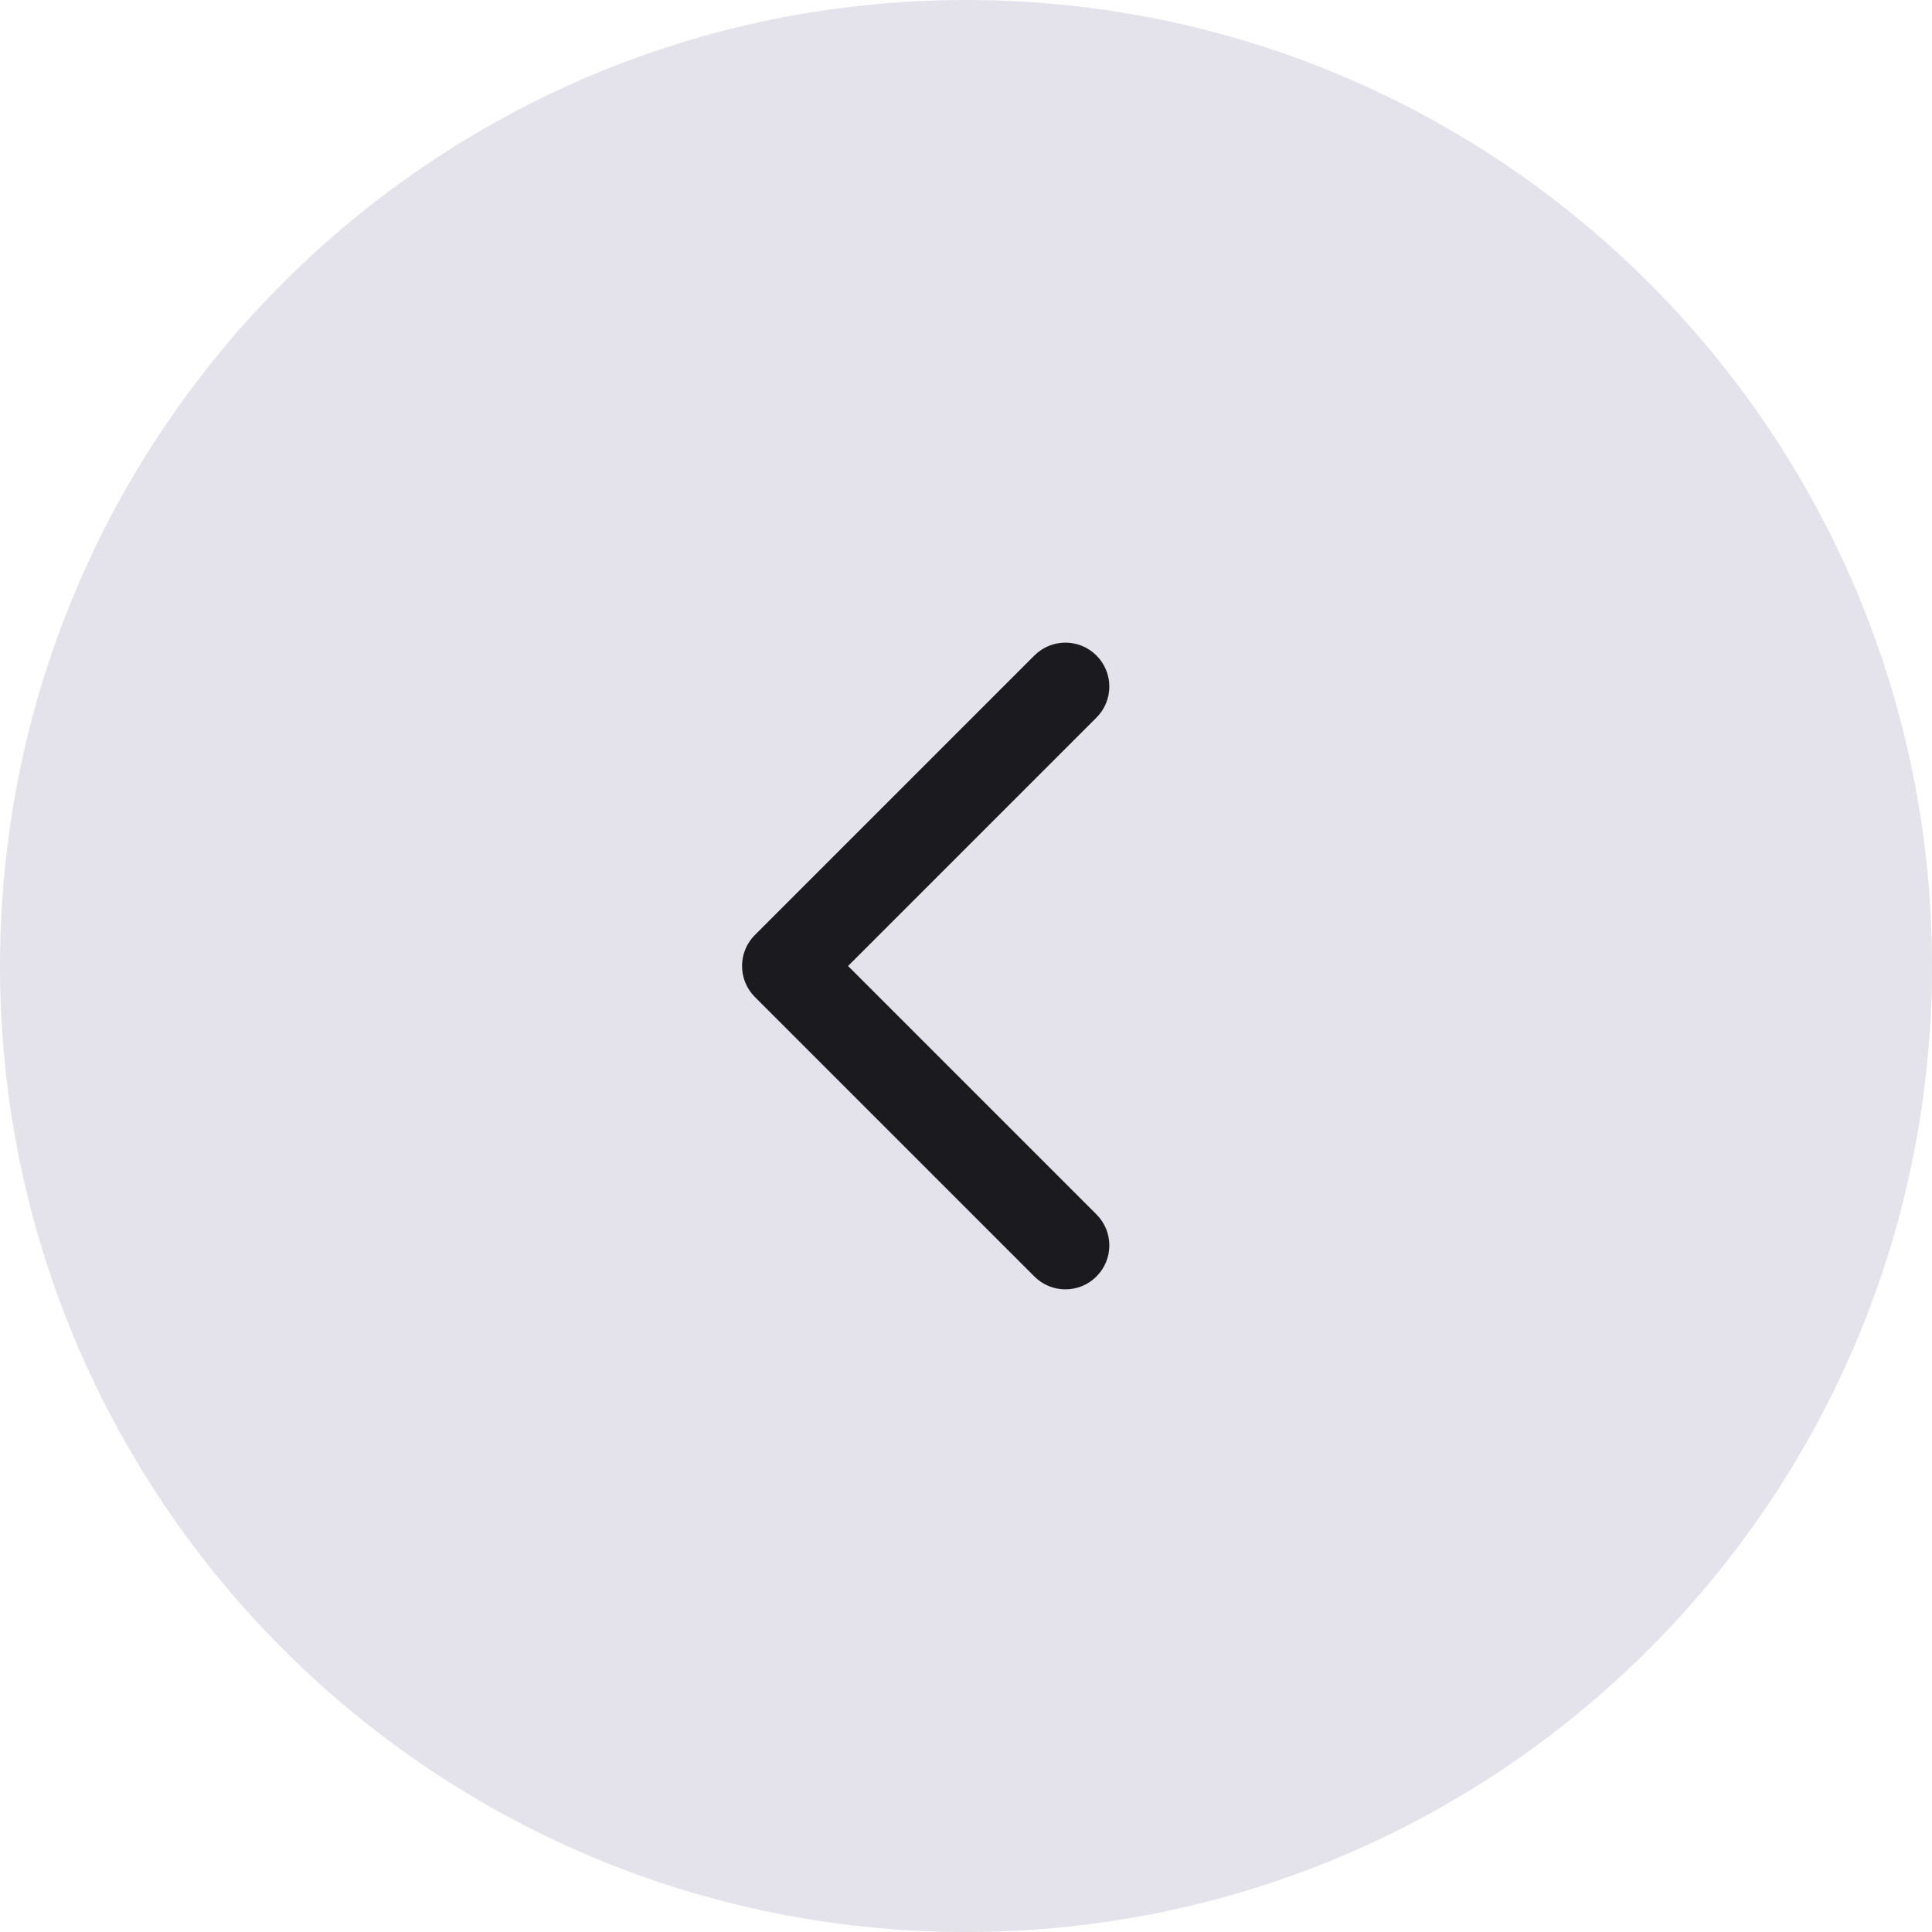
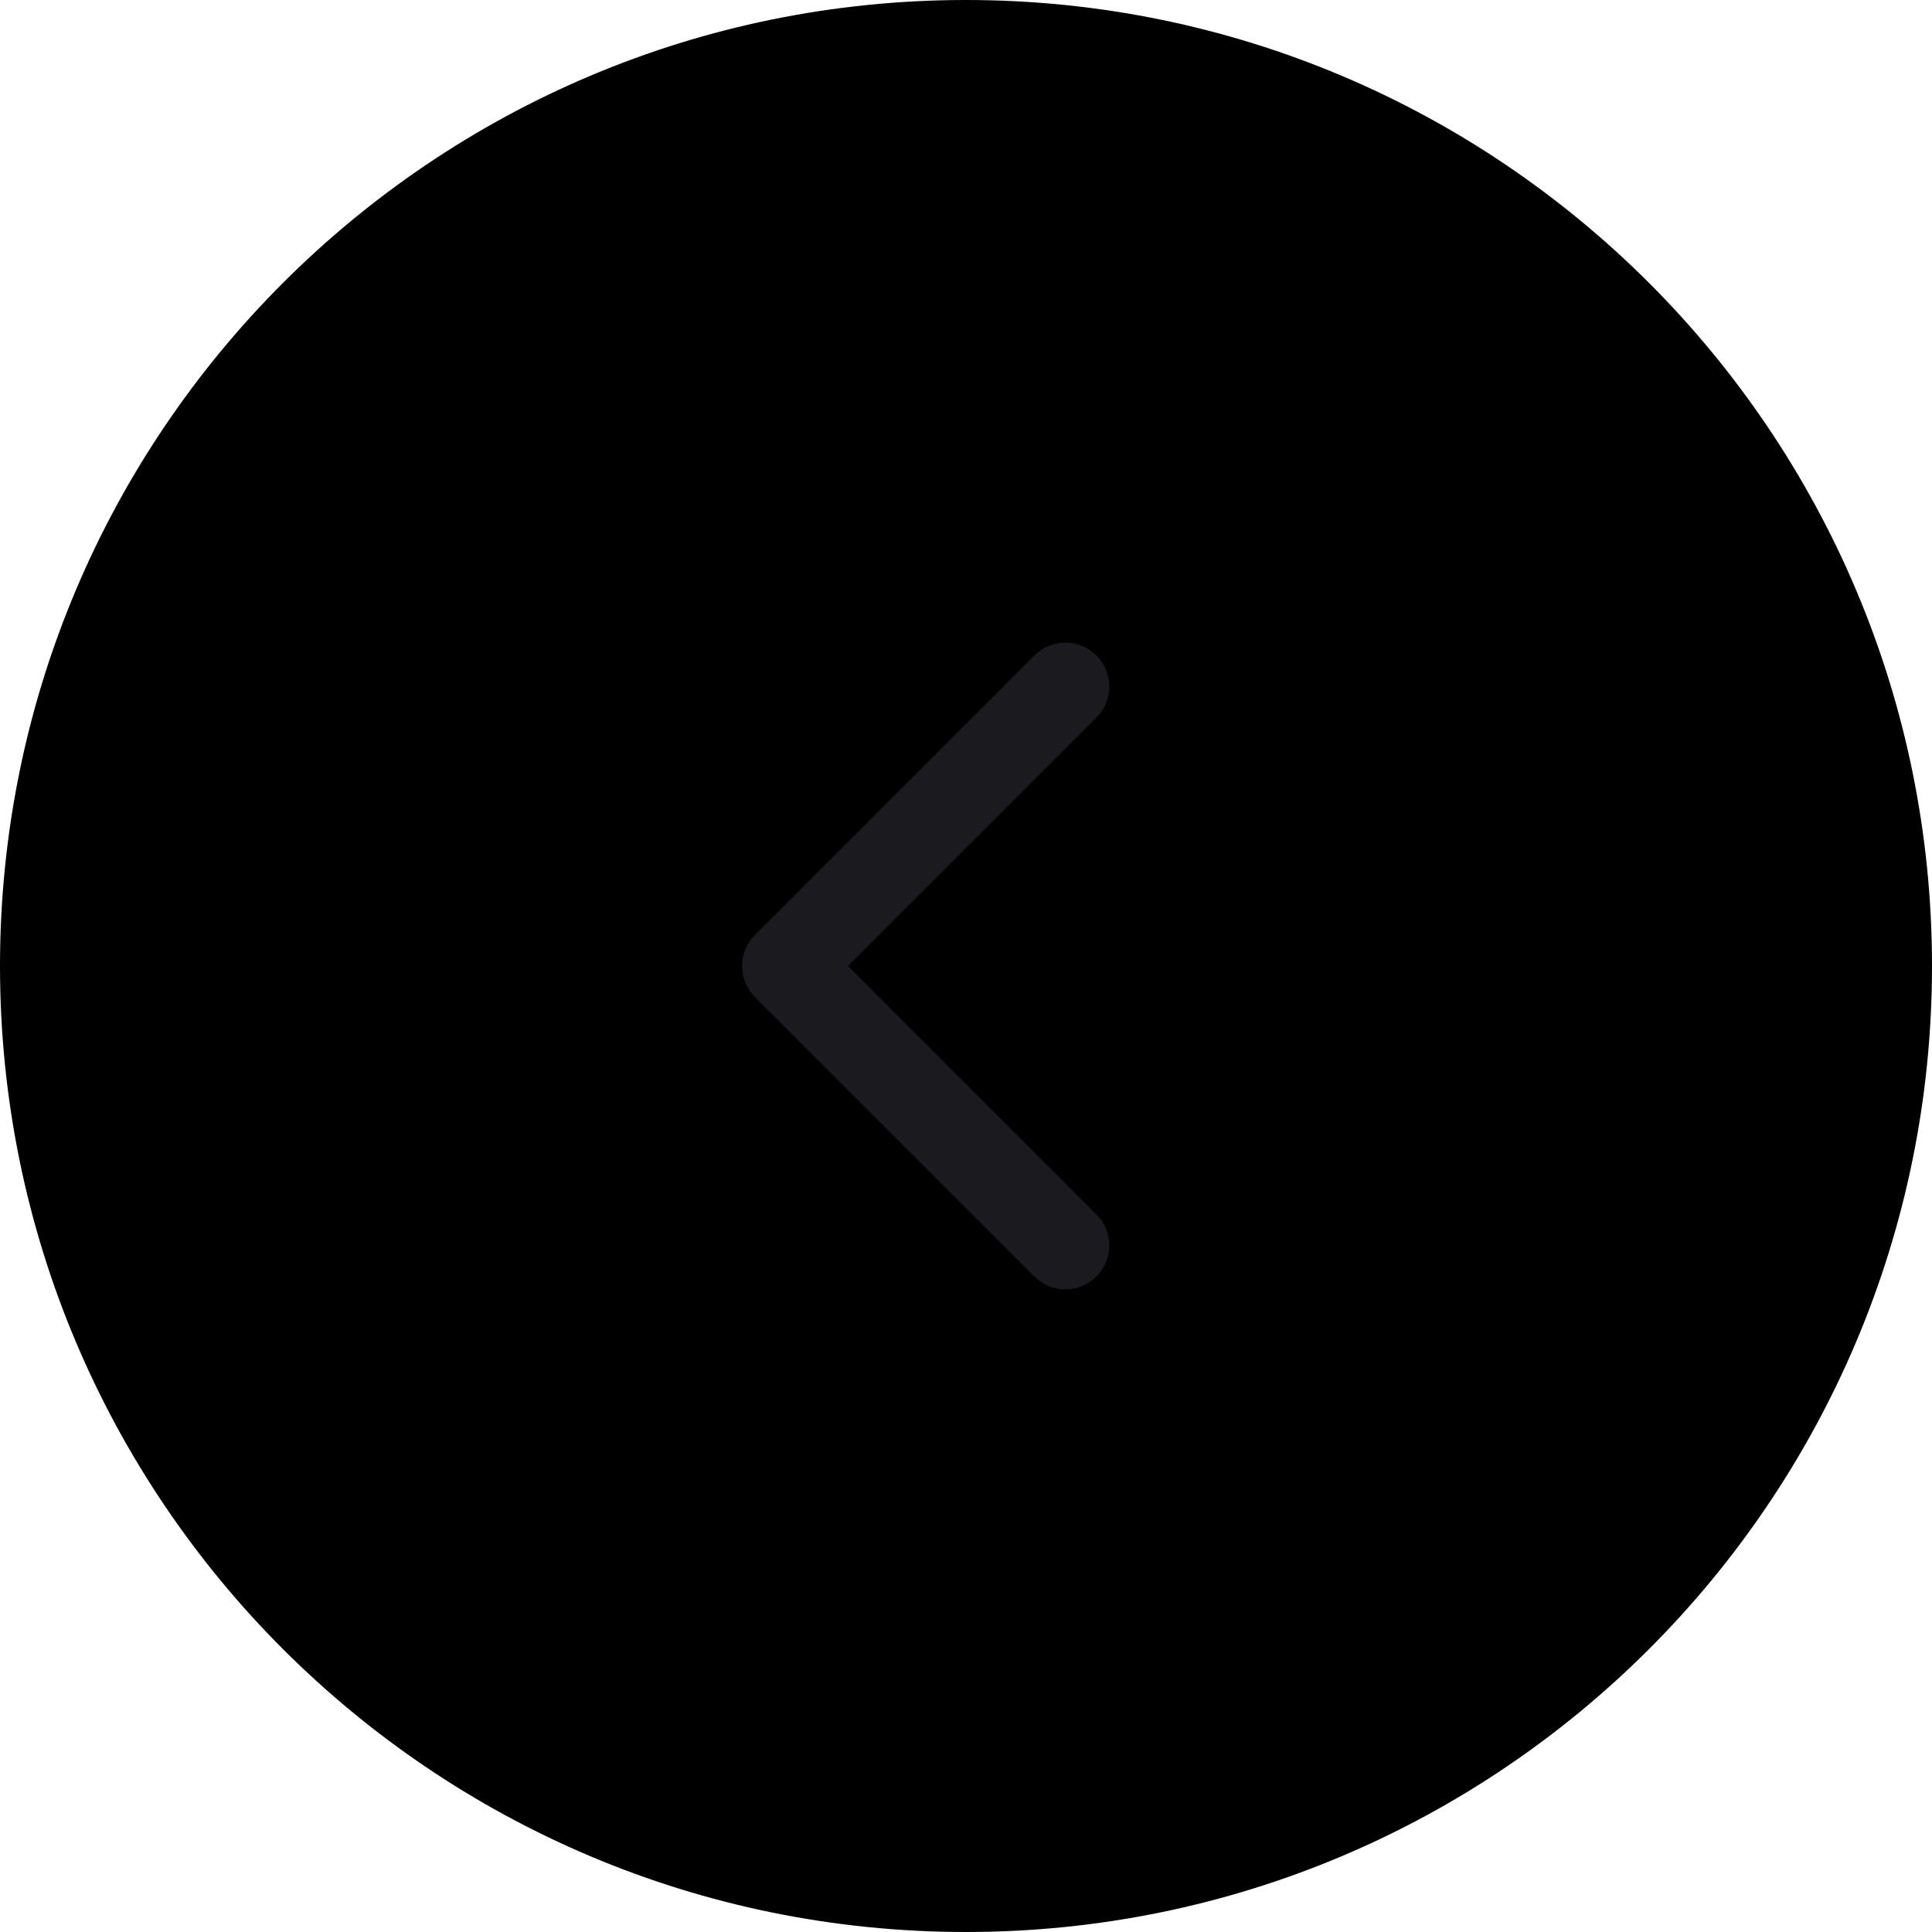
<svg xmlns="http://www.w3.org/2000/svg" width="44" height="44" viewBox="0 0 44 44" fill="none">
-   <rect width="44" height="44" rx="22" fill="#E4E3EB" />
+   <rect width="44" height="44" rx="22" fill="currentColor" />
  <path d="M18 23C18.552 23 19 22.552 19 22C19 21.448 18.552 21 18 21L18 23ZM17.193 21.293C16.802 21.683 16.802 22.317 17.193 22.707L23.557 29.071C23.947 29.462 24.581 29.462 24.971 29.071C25.362 28.68 25.362 28.047 24.971 27.657L19.314 22L24.971 16.343C25.362 15.953 25.362 15.319 24.971 14.929C24.581 14.538 23.947 14.538 23.557 14.929L17.193 21.293ZM18 21L17.9 21L17.9 23L18 23L18 21Z" fill="#1A1A1F" />
</svg>
